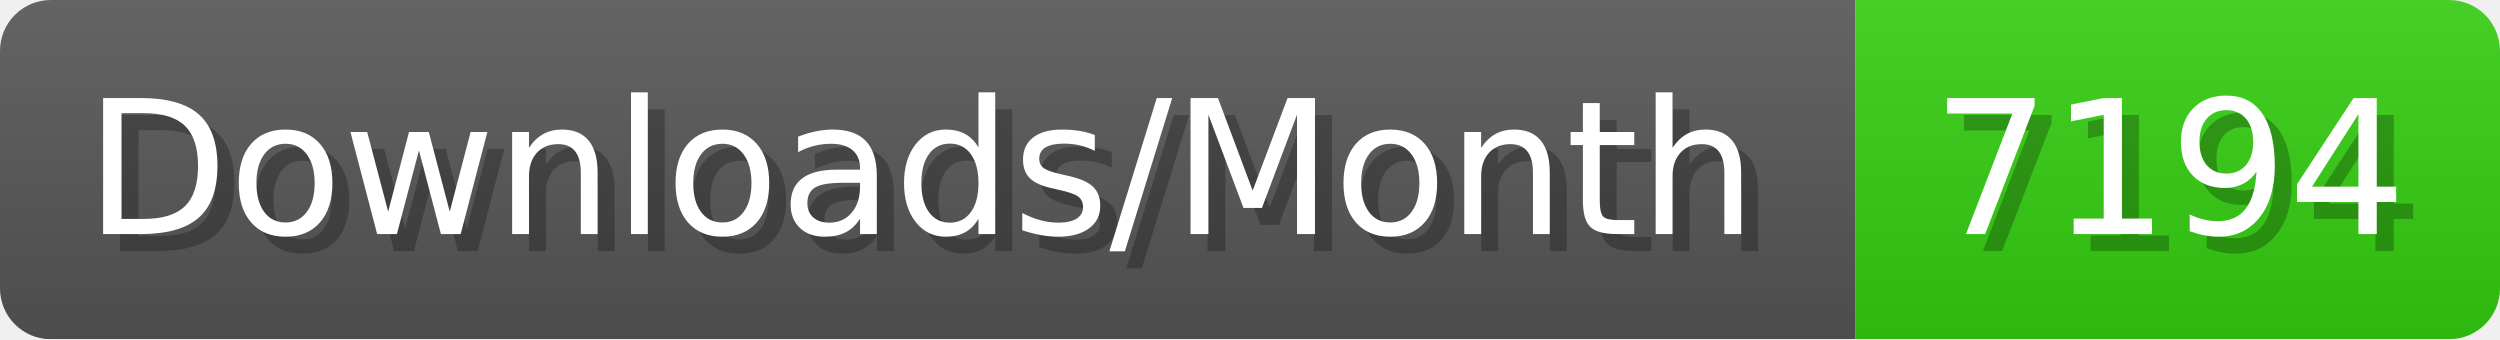
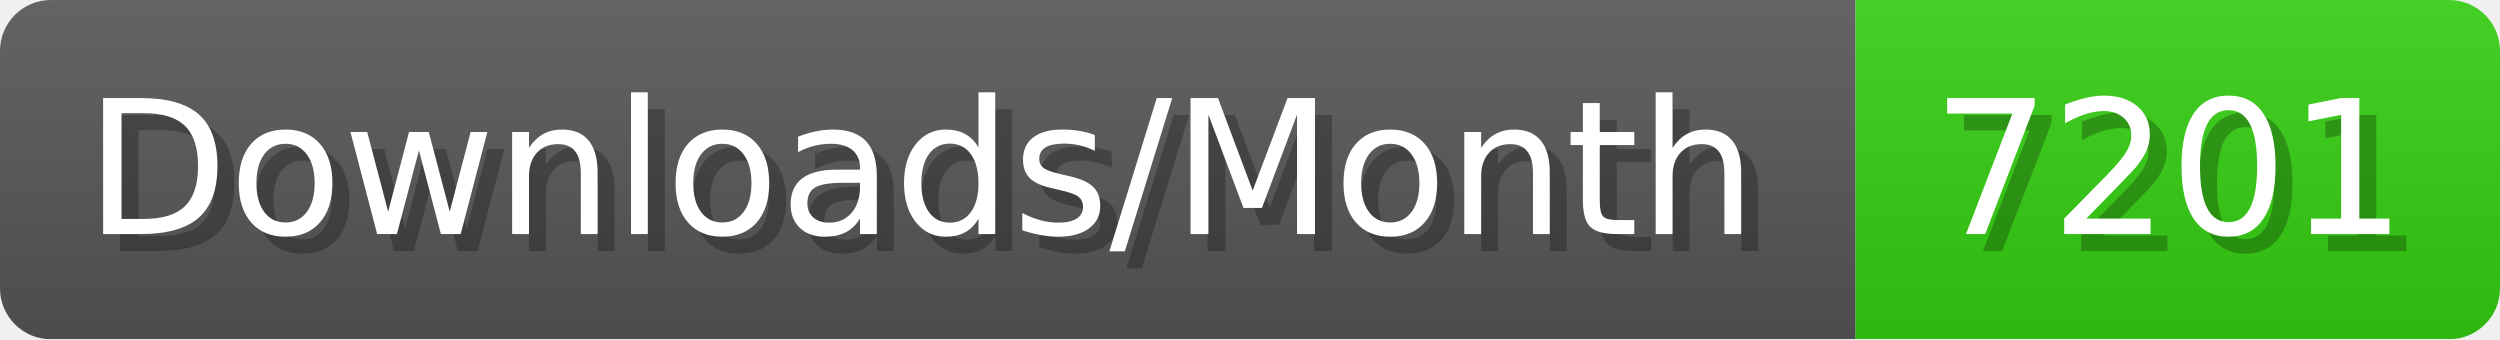
- <svg xmlns="http://www.w3.org/2000/svg" width="147.4" height="20" viewBox="0 0 1474 200" role="img" aria-label="Downloads/Month: 7194">
+ <svg xmlns="http://www.w3.org/2000/svg" width="147.4" height="20" viewBox="0 0 1474 200" role="img" aria-label="Downloads/Month: 7201">
  <linearGradient id="YlXUI" x2="0" y2="100%">
    <stop offset="0" stop-opacity=".1" stop-color="#EEE" />
    <stop offset="1" stop-opacity=".1" />
  </linearGradient>
  <mask id="JHhop">
    <rect width="1474" height="200" rx="30" fill="#FFF" />
  </mask>
  <g mask="url(#JHhop)">
    <rect width="1094" height="200" fill="#555" />
    <rect width="380" height="200" fill="#3C1" x="1094" />
    <rect width="1474" height="200" fill="url(#YlXUI)" />
  </g>
  <g aria-hidden="true" fill="#fff" text-anchor="start" font-family="Verdana,DejaVu Sans,sans-serif" font-size="110">
    <text x="60" y="148" textLength="994" fill="#000" opacity="0.25">Downloads/Month</text>
    <text x="50" y="138" textLength="994">Downloads/Month</text>
-     <text x="1149" y="148" textLength="280" fill="#000" opacity="0.25">7194</text>
-     <text x="1139" y="138" textLength="280">7194</text>
+     <text x="1149" y="148" textLength="280" fill="#000" opacity="0.25">7201</text>
+     <text x="1139" y="138" textLength="280">7201</text>
  </g>
</svg>
